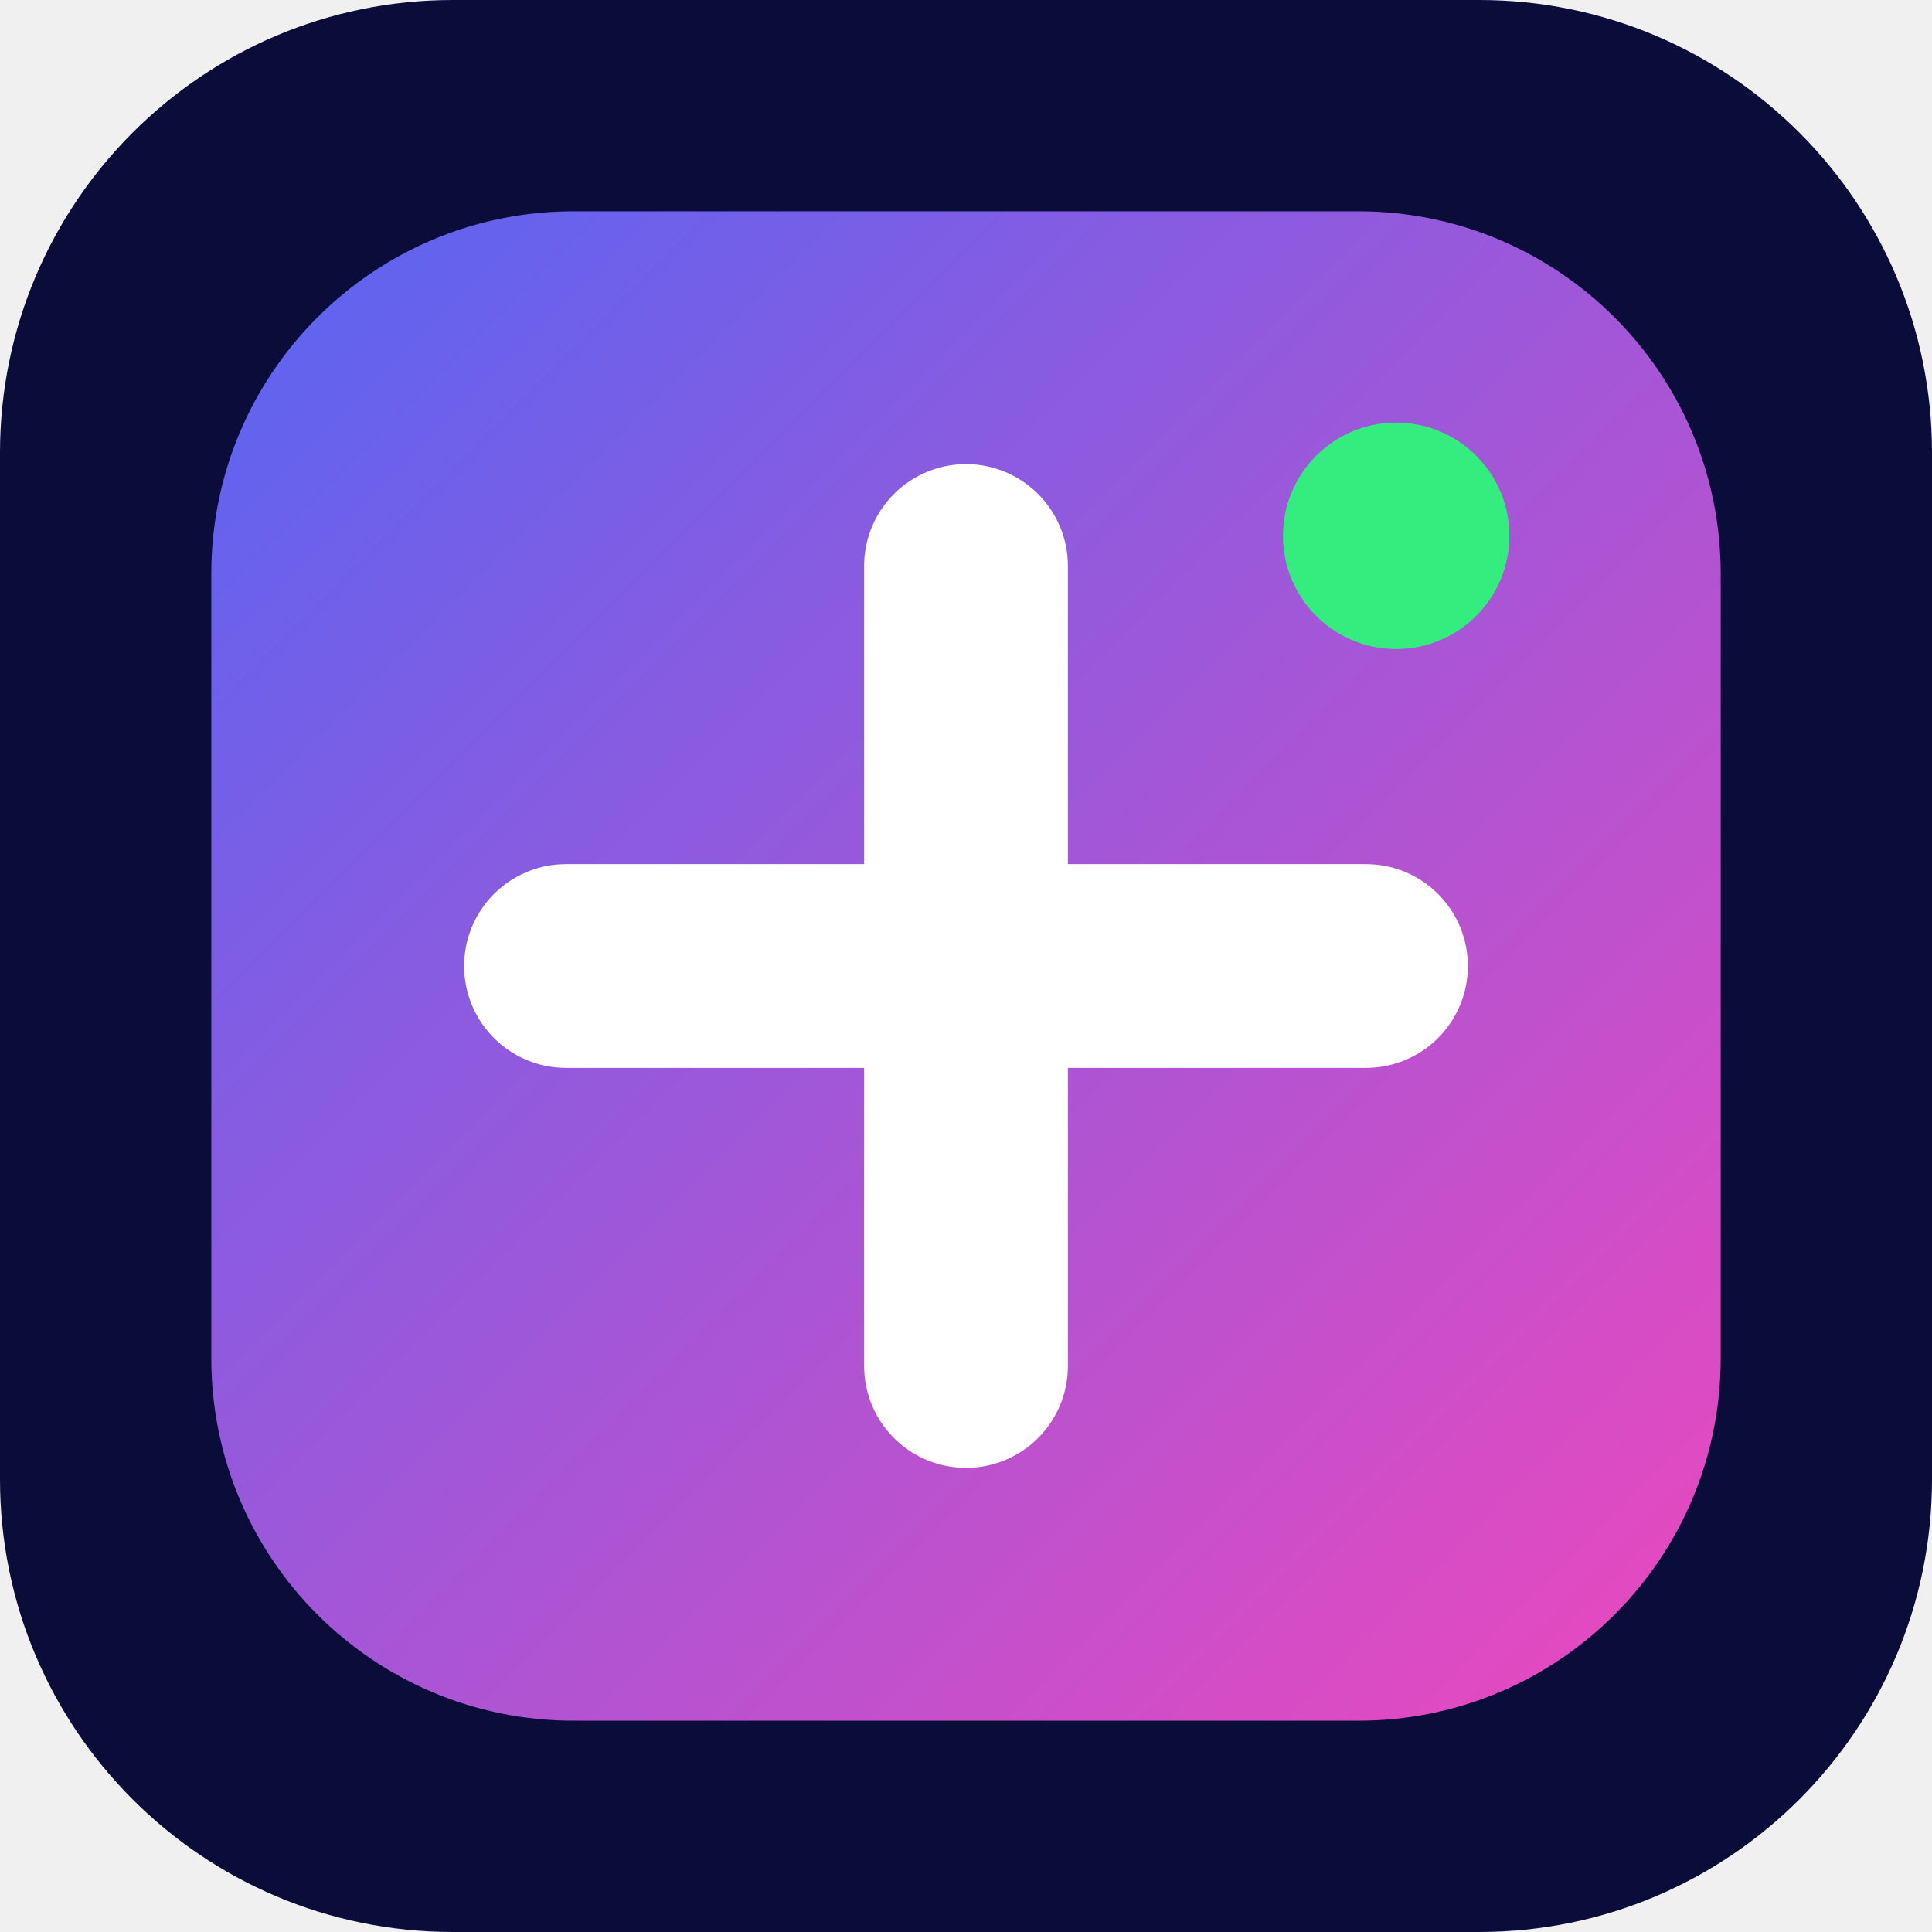
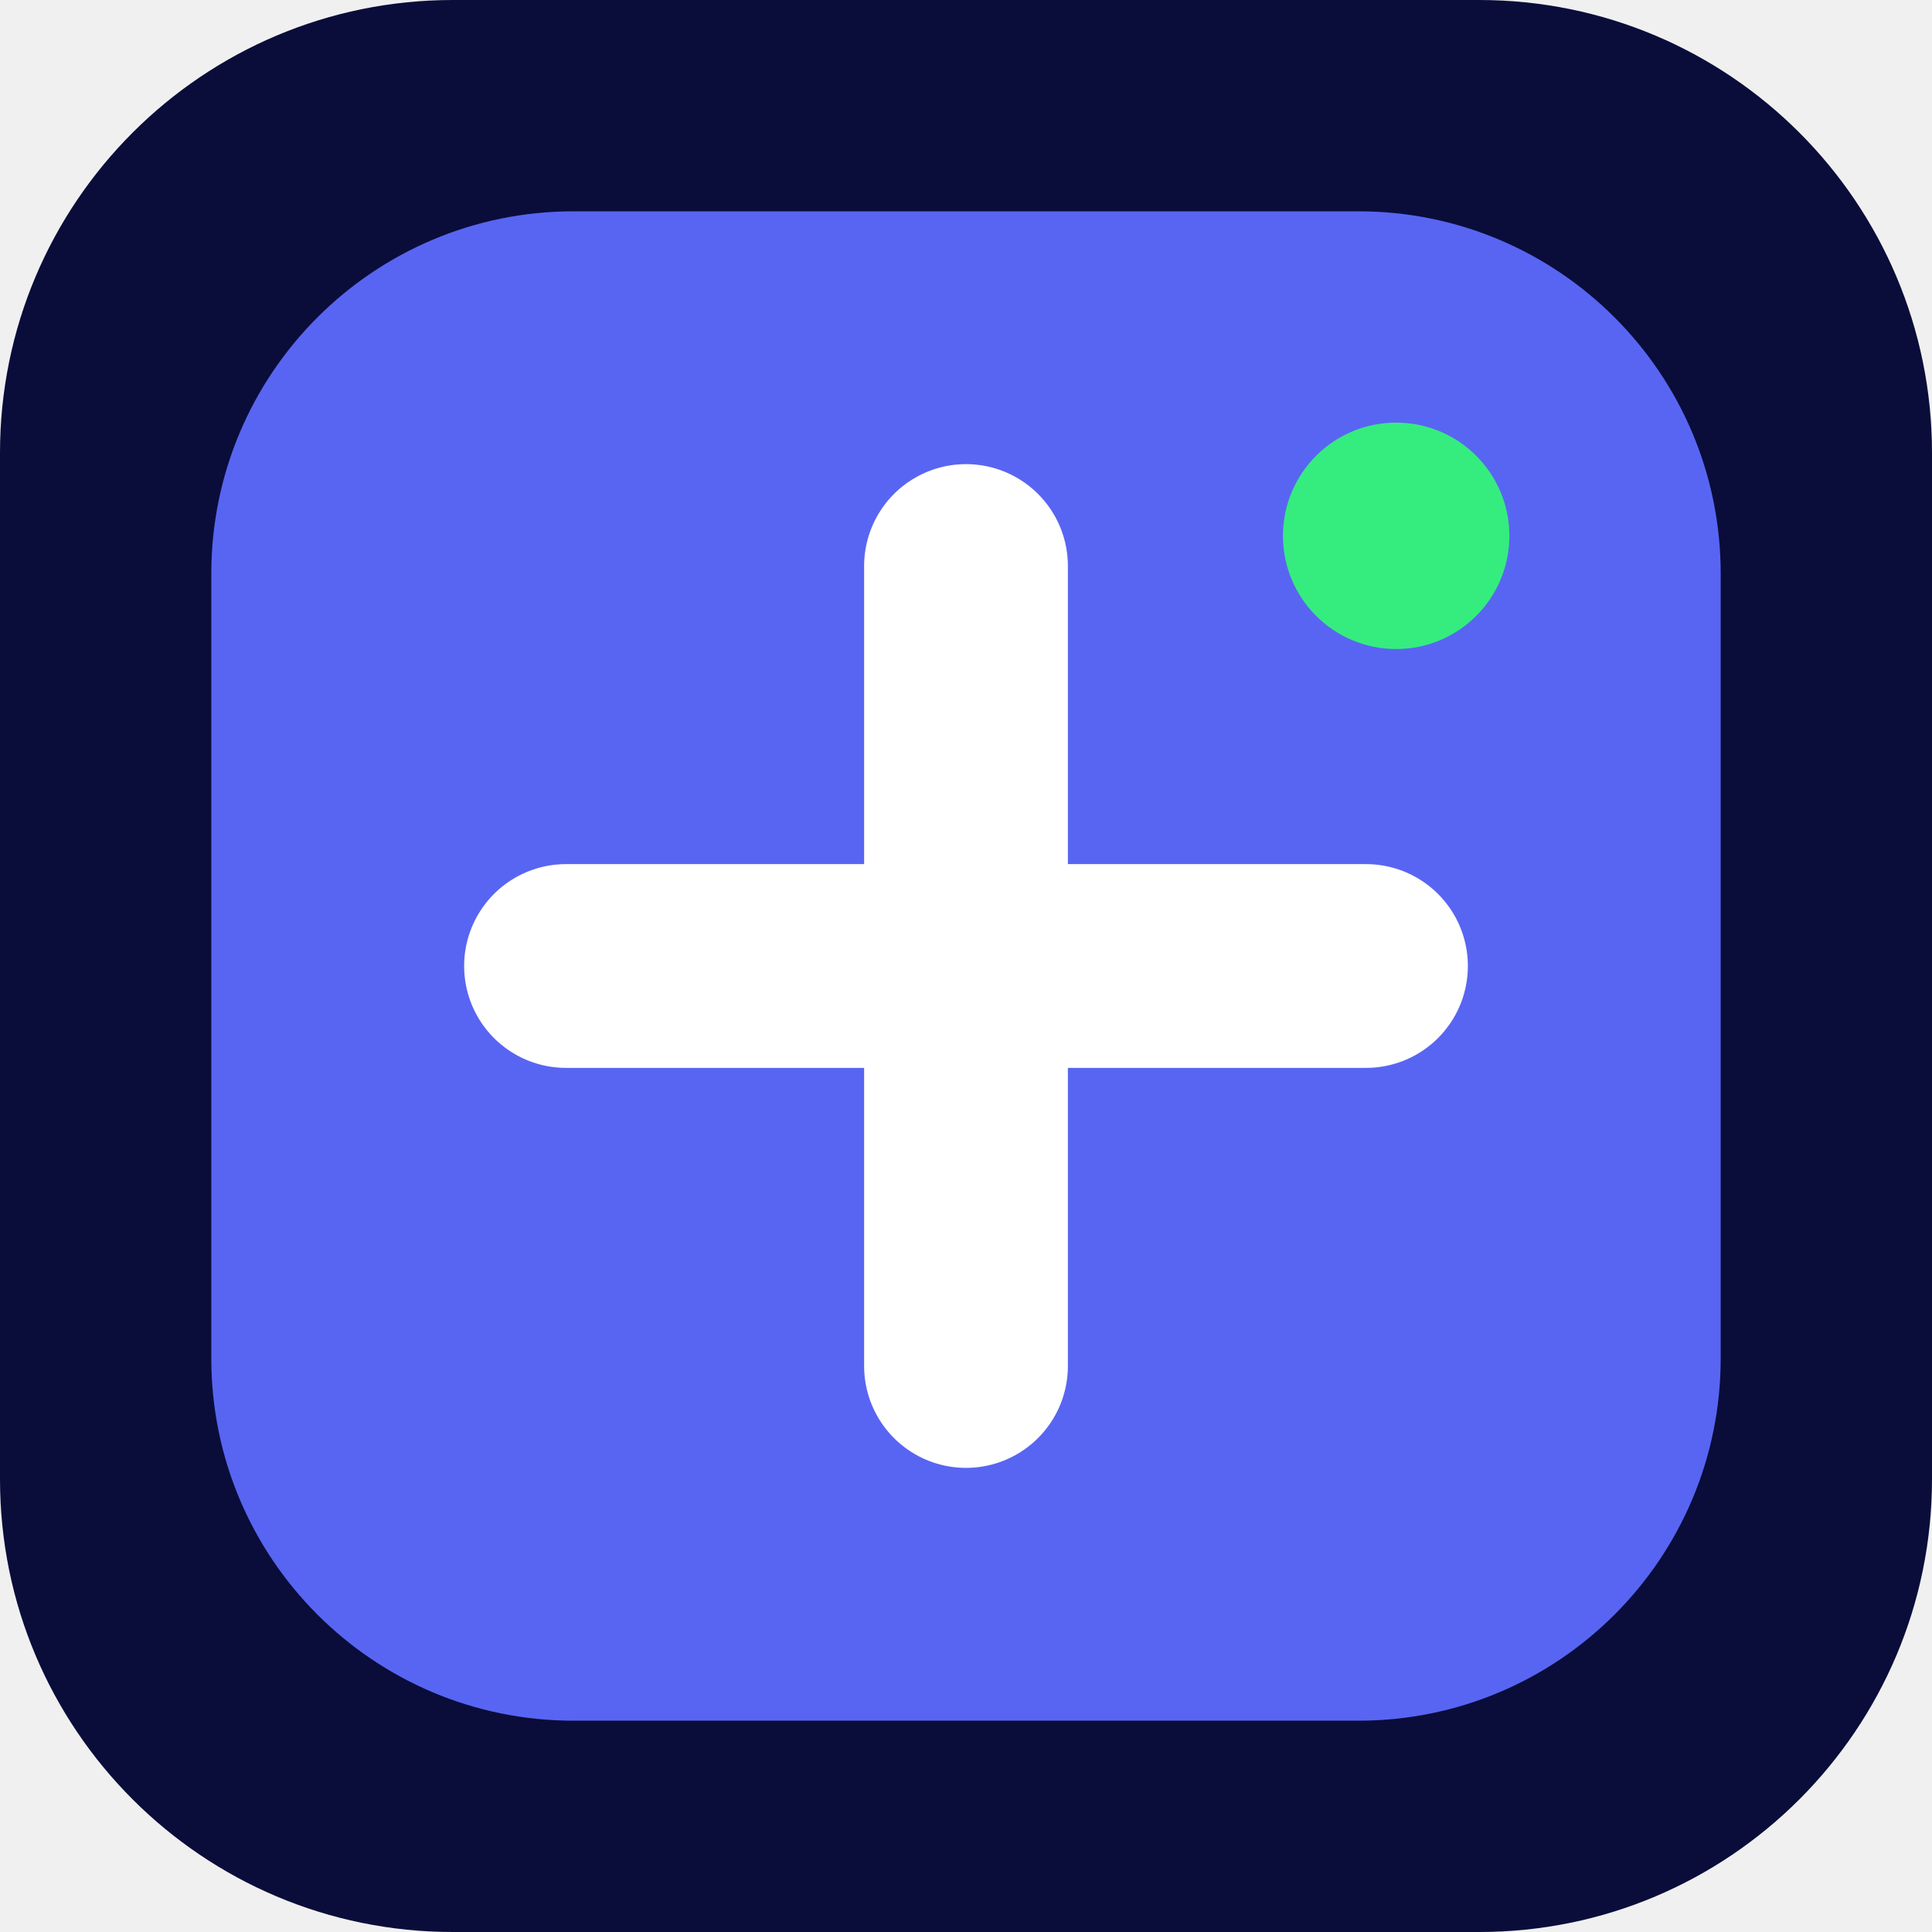
<svg xmlns="http://www.w3.org/2000/svg" viewBox="0 0 512 512">
-   <defs>
-     <linearGradient id="g" x1="0" y1="0" x2="1" y2="1">
-       <stop offset="0" stop-color="#5865f2" />
-       <stop offset="1" stop-color="#ec48bd" />
-     </linearGradient>
-   </defs>
  <rect width="512" height="512" rx="120" fill="#0a0d3a" />
-   <rect x="56" y="56" width="400" height="400" rx="96" fill="url(#g)" />
+   <rect x="56" y="56" width="400" height="400" rx="96" fill="#5865f2" />
  <path d="M256 150v212M150 256h212" stroke="#fff" stroke-width="54" stroke-linecap="round" />
  <circle cx="370" cy="142" r="30" fill="#35ed7e" />
</svg>
